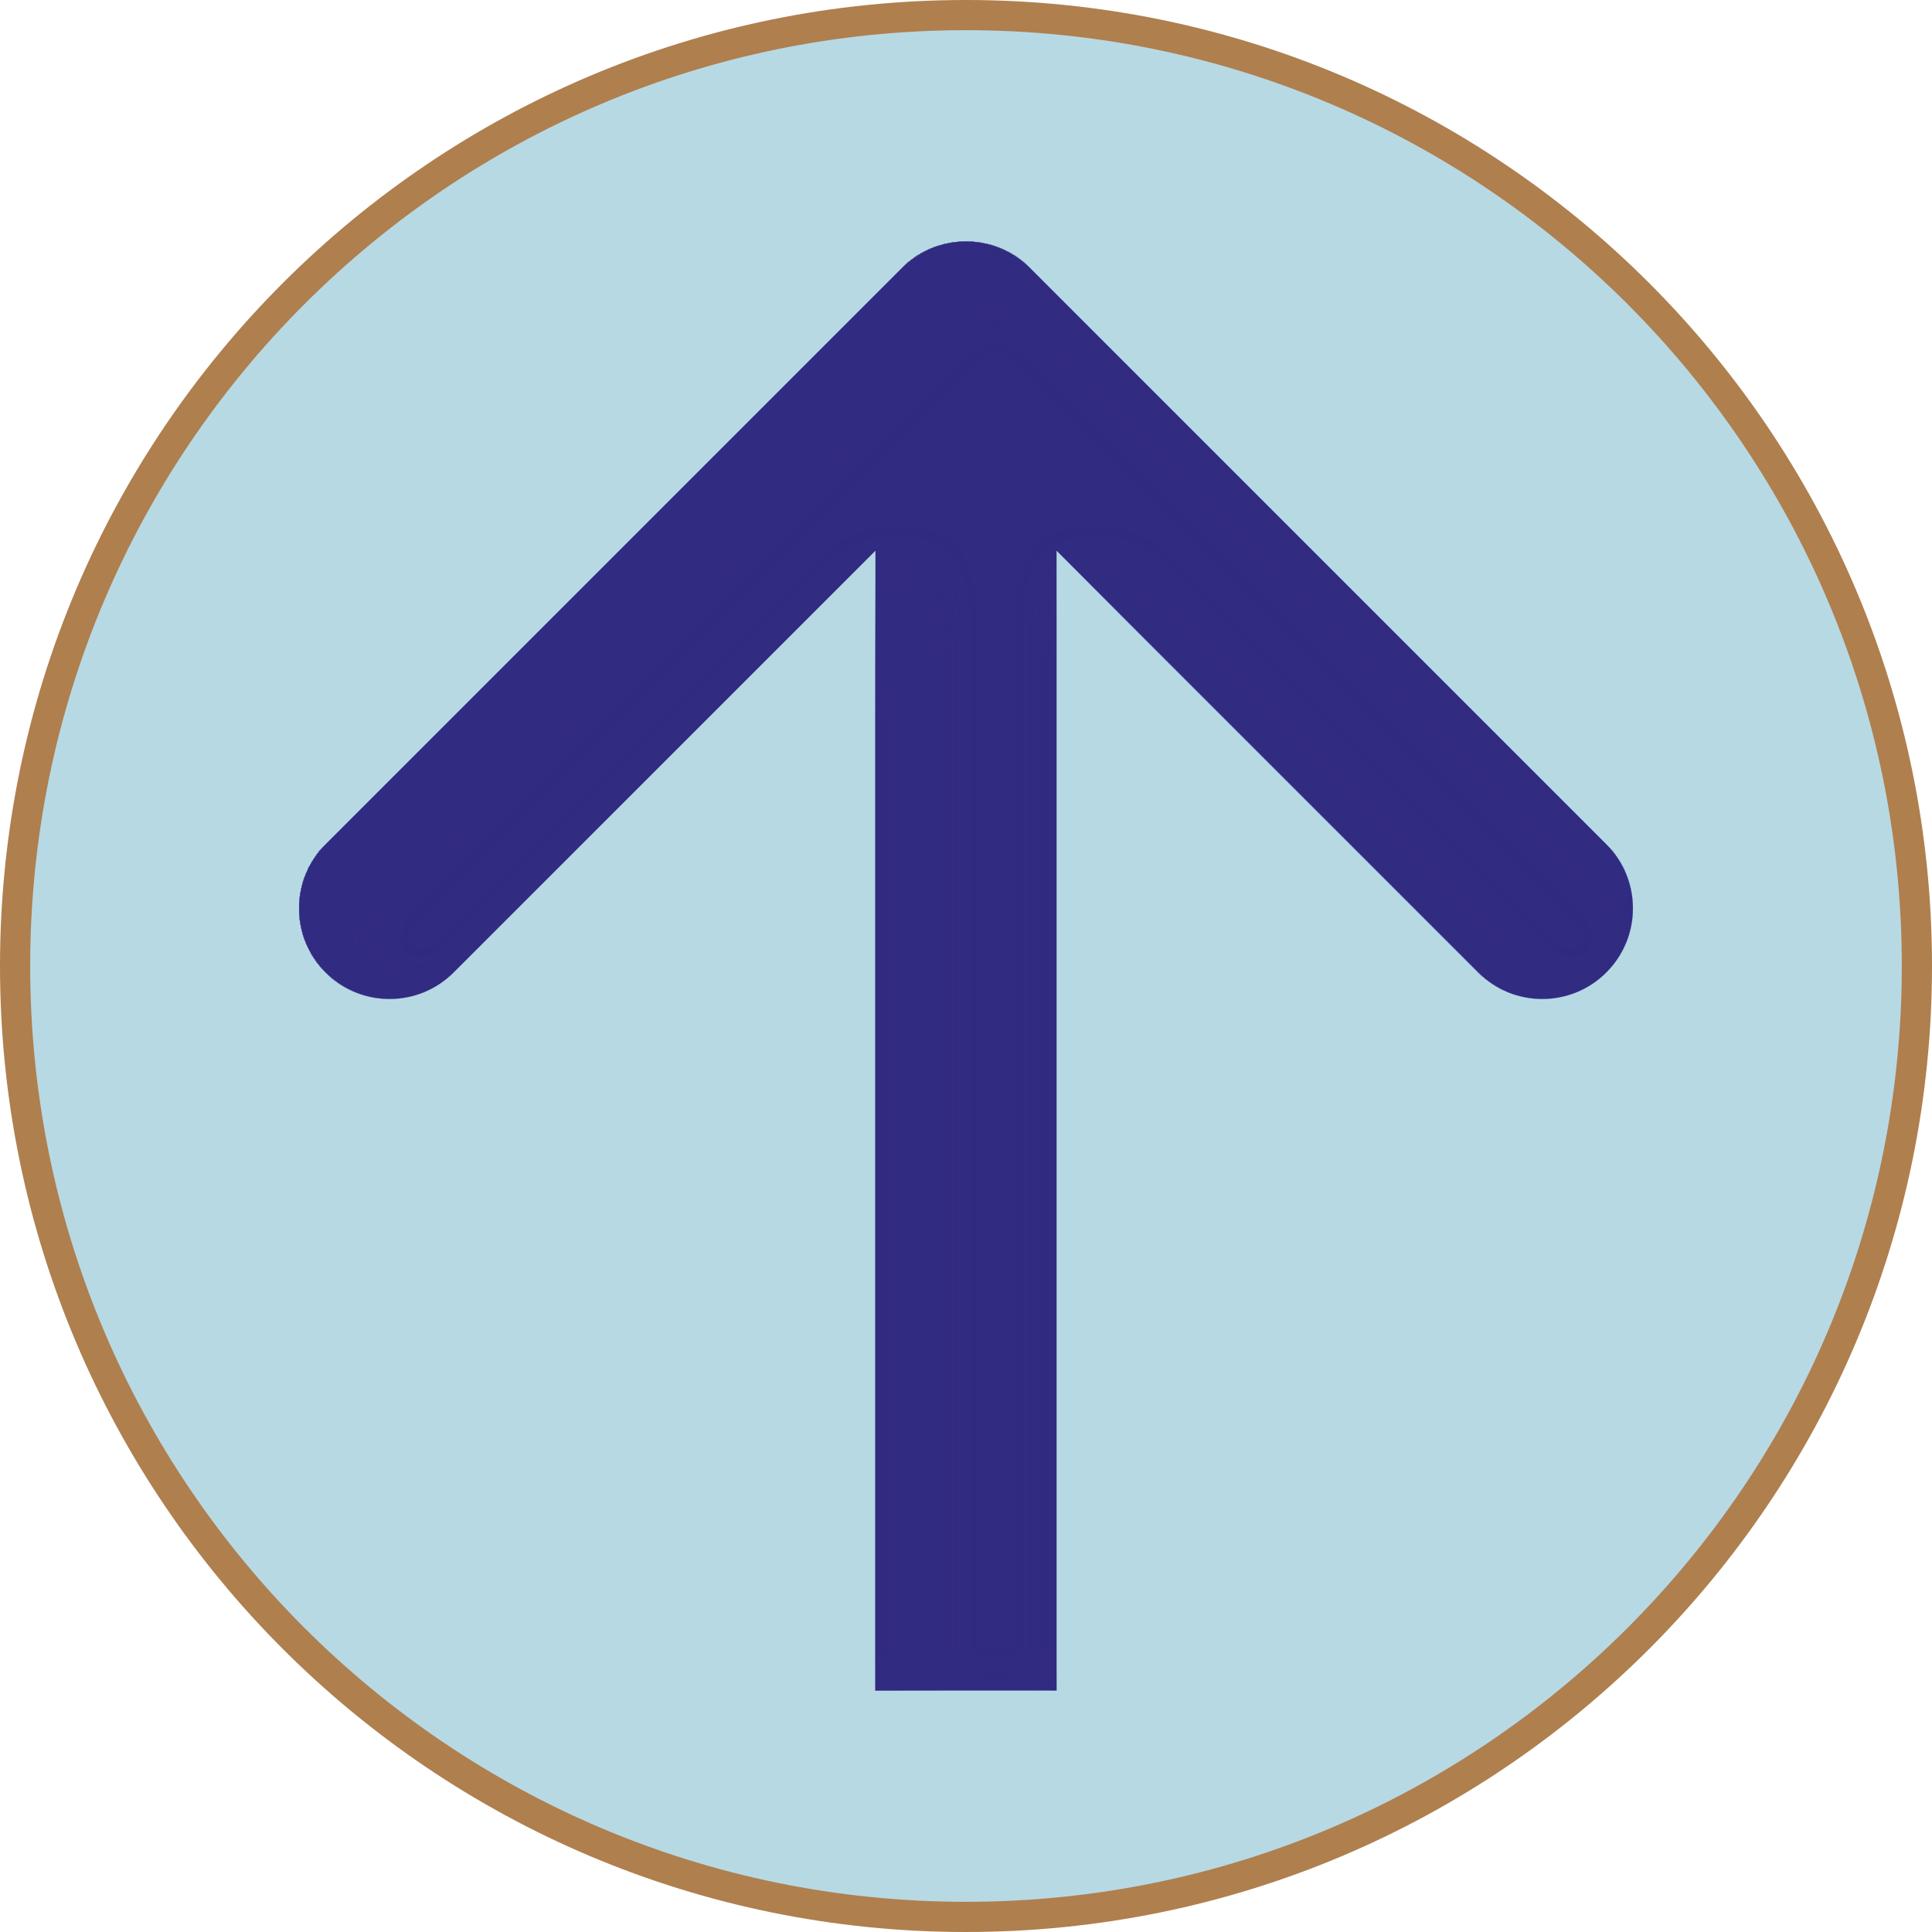
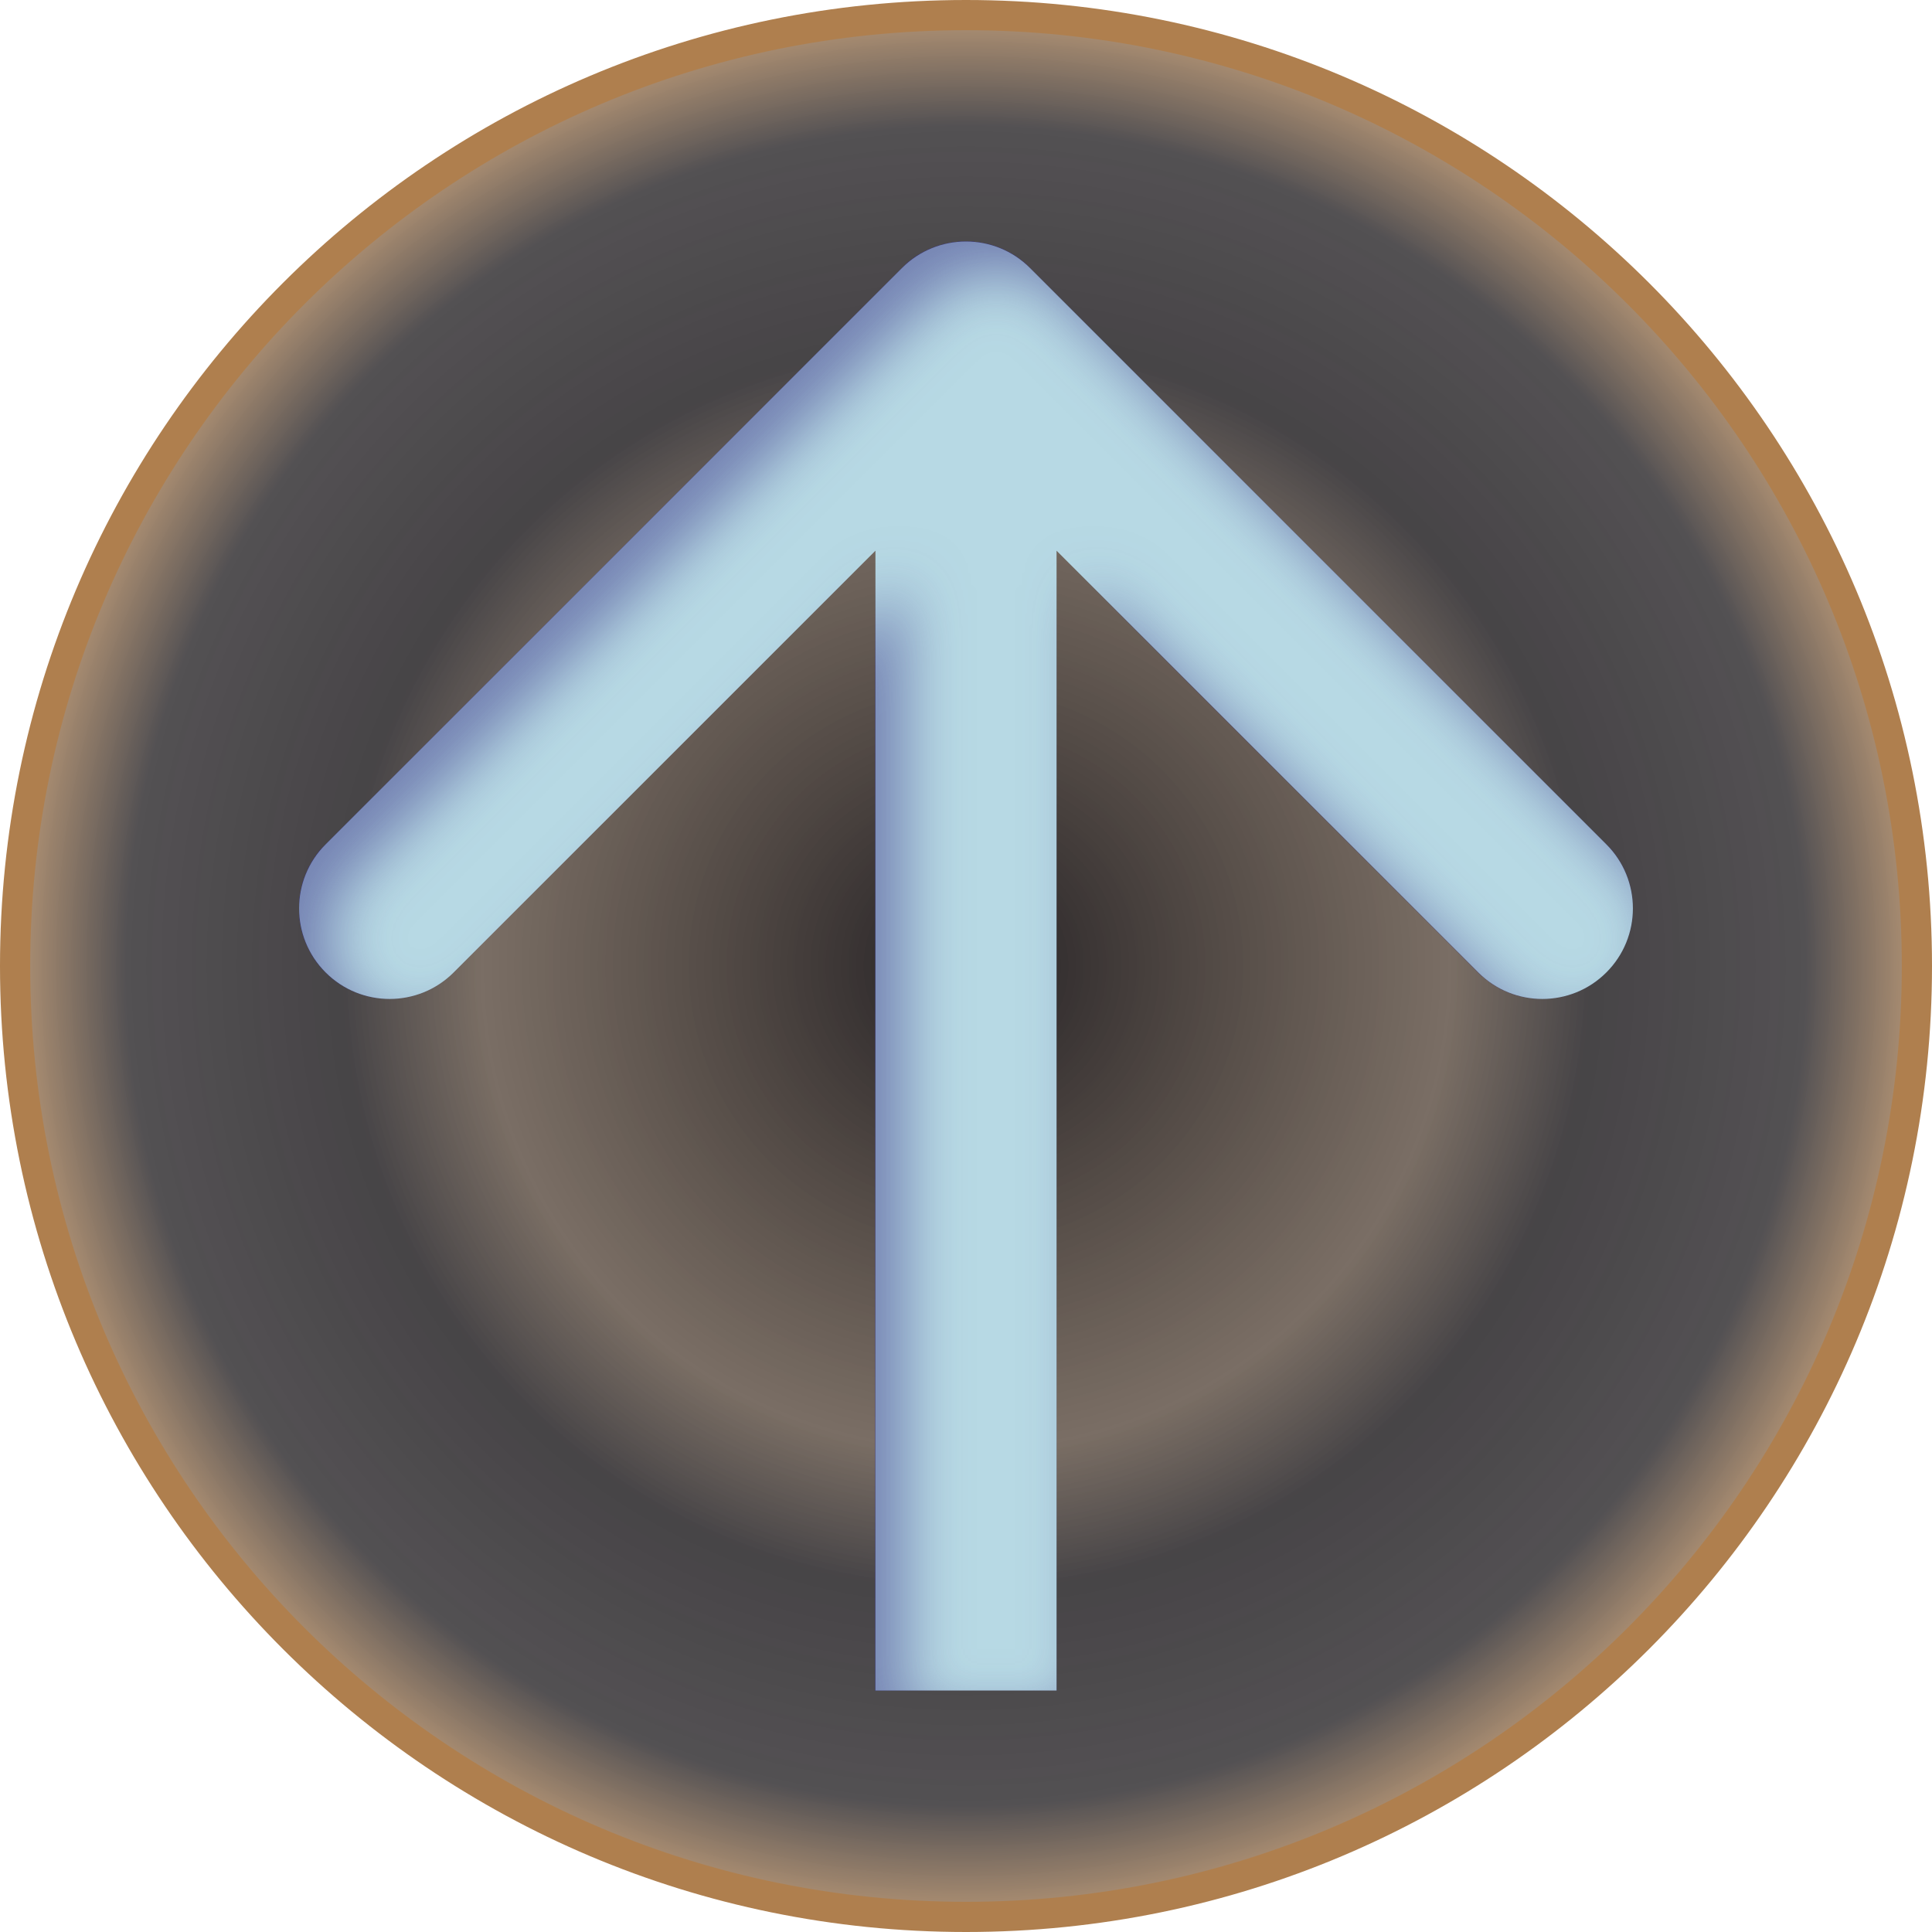
<svg xmlns="http://www.w3.org/2000/svg" width="64" height="64" viewBox="0 0 64 64" fill="none">
-   <circle cx="32" cy="32" r="31.5" fill="#B7D9E4" stroke="#AF7F4E" />
+   <circle cx="32" cy="32" r="31.5" fill="url(#paint0_radial)" stroke="#AF7F4E" />
  <g filter="url(#filter0_i)">
-     <path d="M47.121 2.121C48.293 0.95 48.293 -0.95 47.121 -2.121L28.029 -21.213C26.858 -22.385 24.958 -22.385 23.787 -21.213C22.615 -20.042 22.615 -18.142 23.787 -16.971L40.757 0L23.787 16.971C22.615 18.142 22.615 20.042 23.787 21.213C24.958 22.385 26.858 22.385 28.029 21.213L47.121 2.121ZM0 3H45V-3H0V3Z" transform="translate(32 56) rotate(-90)" fill="#312B81" />
+     <path d="M47.121 2.121C48.293 0.95 48.293 -0.95 47.121 -2.121L28.029 -21.213C26.858 -22.385 24.958 -22.385 23.787 -21.213C22.615 -20.042 22.615 -18.142 23.787 -16.971L40.757 0L23.787 16.971C22.615 18.142 22.615 20.042 23.787 21.213C24.958 22.385 26.858 22.385 28.029 21.213L47.121 2.121ZM0 3H45V-3H0V3Z" transform="translate(32 56) rotate(-90)" fill="#B7D9E4" />
  </g>
  <defs>
    <filter id="filter0_i" x="9.908" y="8" width="45.184" height="49" filterUnits="userSpaceOnUse" color-interpolation-filters="sRGB">
      <feFlood flood-opacity="0" result="BackgroundImageFix" />
      <feBlend mode="normal" in="SourceGraphic" in2="BackgroundImageFix" result="shape" />
      <feColorMatrix in="SourceAlpha" type="matrix" values="0 0 0 0 0 0 0 0 0 0 0 0 0 0 0 0 0 0 255 0" result="hardAlpha" />
      <feOffset dx="1" dy="1" />
      <feGaussianBlur stdDeviation="1" />
      <feComposite in2="hardAlpha" operator="arithmetic" k2="-1" k3="1" />
      <feColorMatrix type="matrix" values="0 0 0 0 0.192 0 0 0 0 0.169 0 0 0 0 0.506 0 0 0 0.5 0" />
      <feBlend mode="normal" in2="shape" result="effect1_innerShadow" />
    </filter>
+     <radialGradient id="paint0_radial" cx="0.5" cy="0.5" r="0.5" gradientUnits="userSpaceOnUse" gradientTransform="translate(64) scale(64) rotate(90)">
+       <stop stop-color="#242124" />
+       <stop offset="0.497" stop-color="#4E3E31" stop-opacity="0.75" />
+       <stop offset="0.641" stop-color="#242124" stop-opacity="0.841" />
+       <stop offset="0.862" stop-color="#242124" stop-opacity="0.785" />
+       <stop offset="1" stop-color="#AF7F4E" stop-opacity="0.75" />
+     </radialGradient>
  </defs>
</svg>
